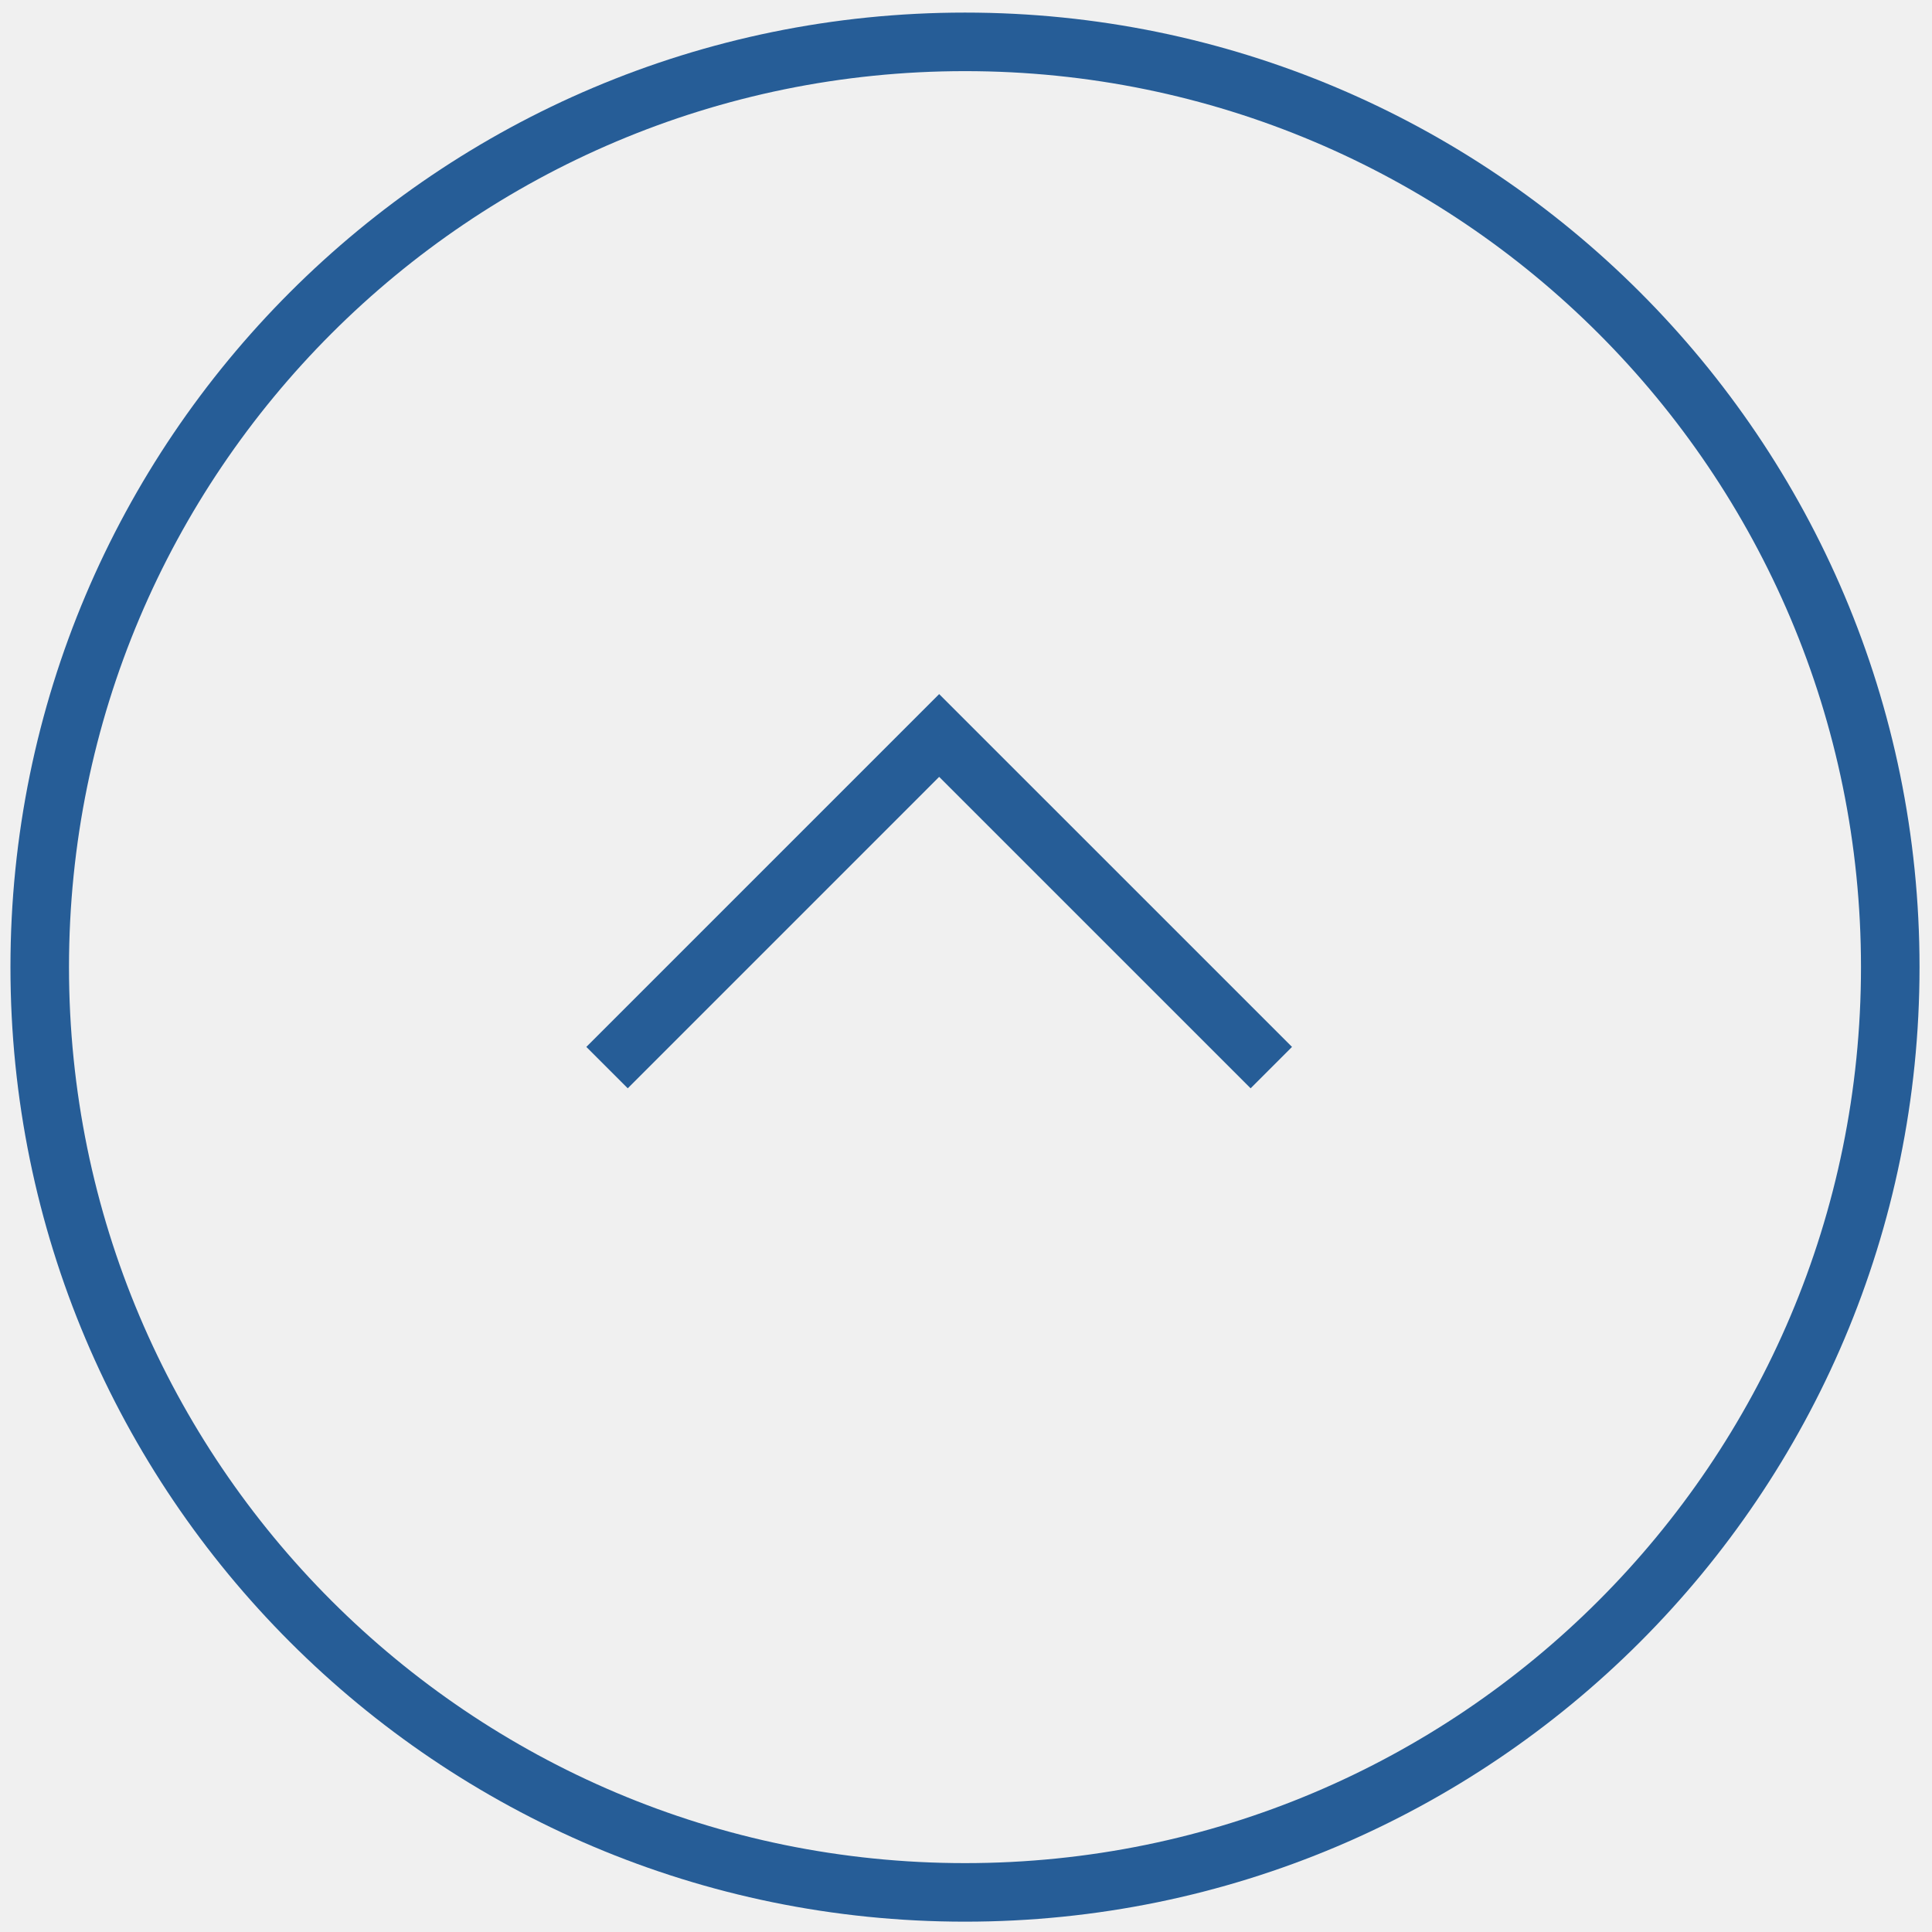
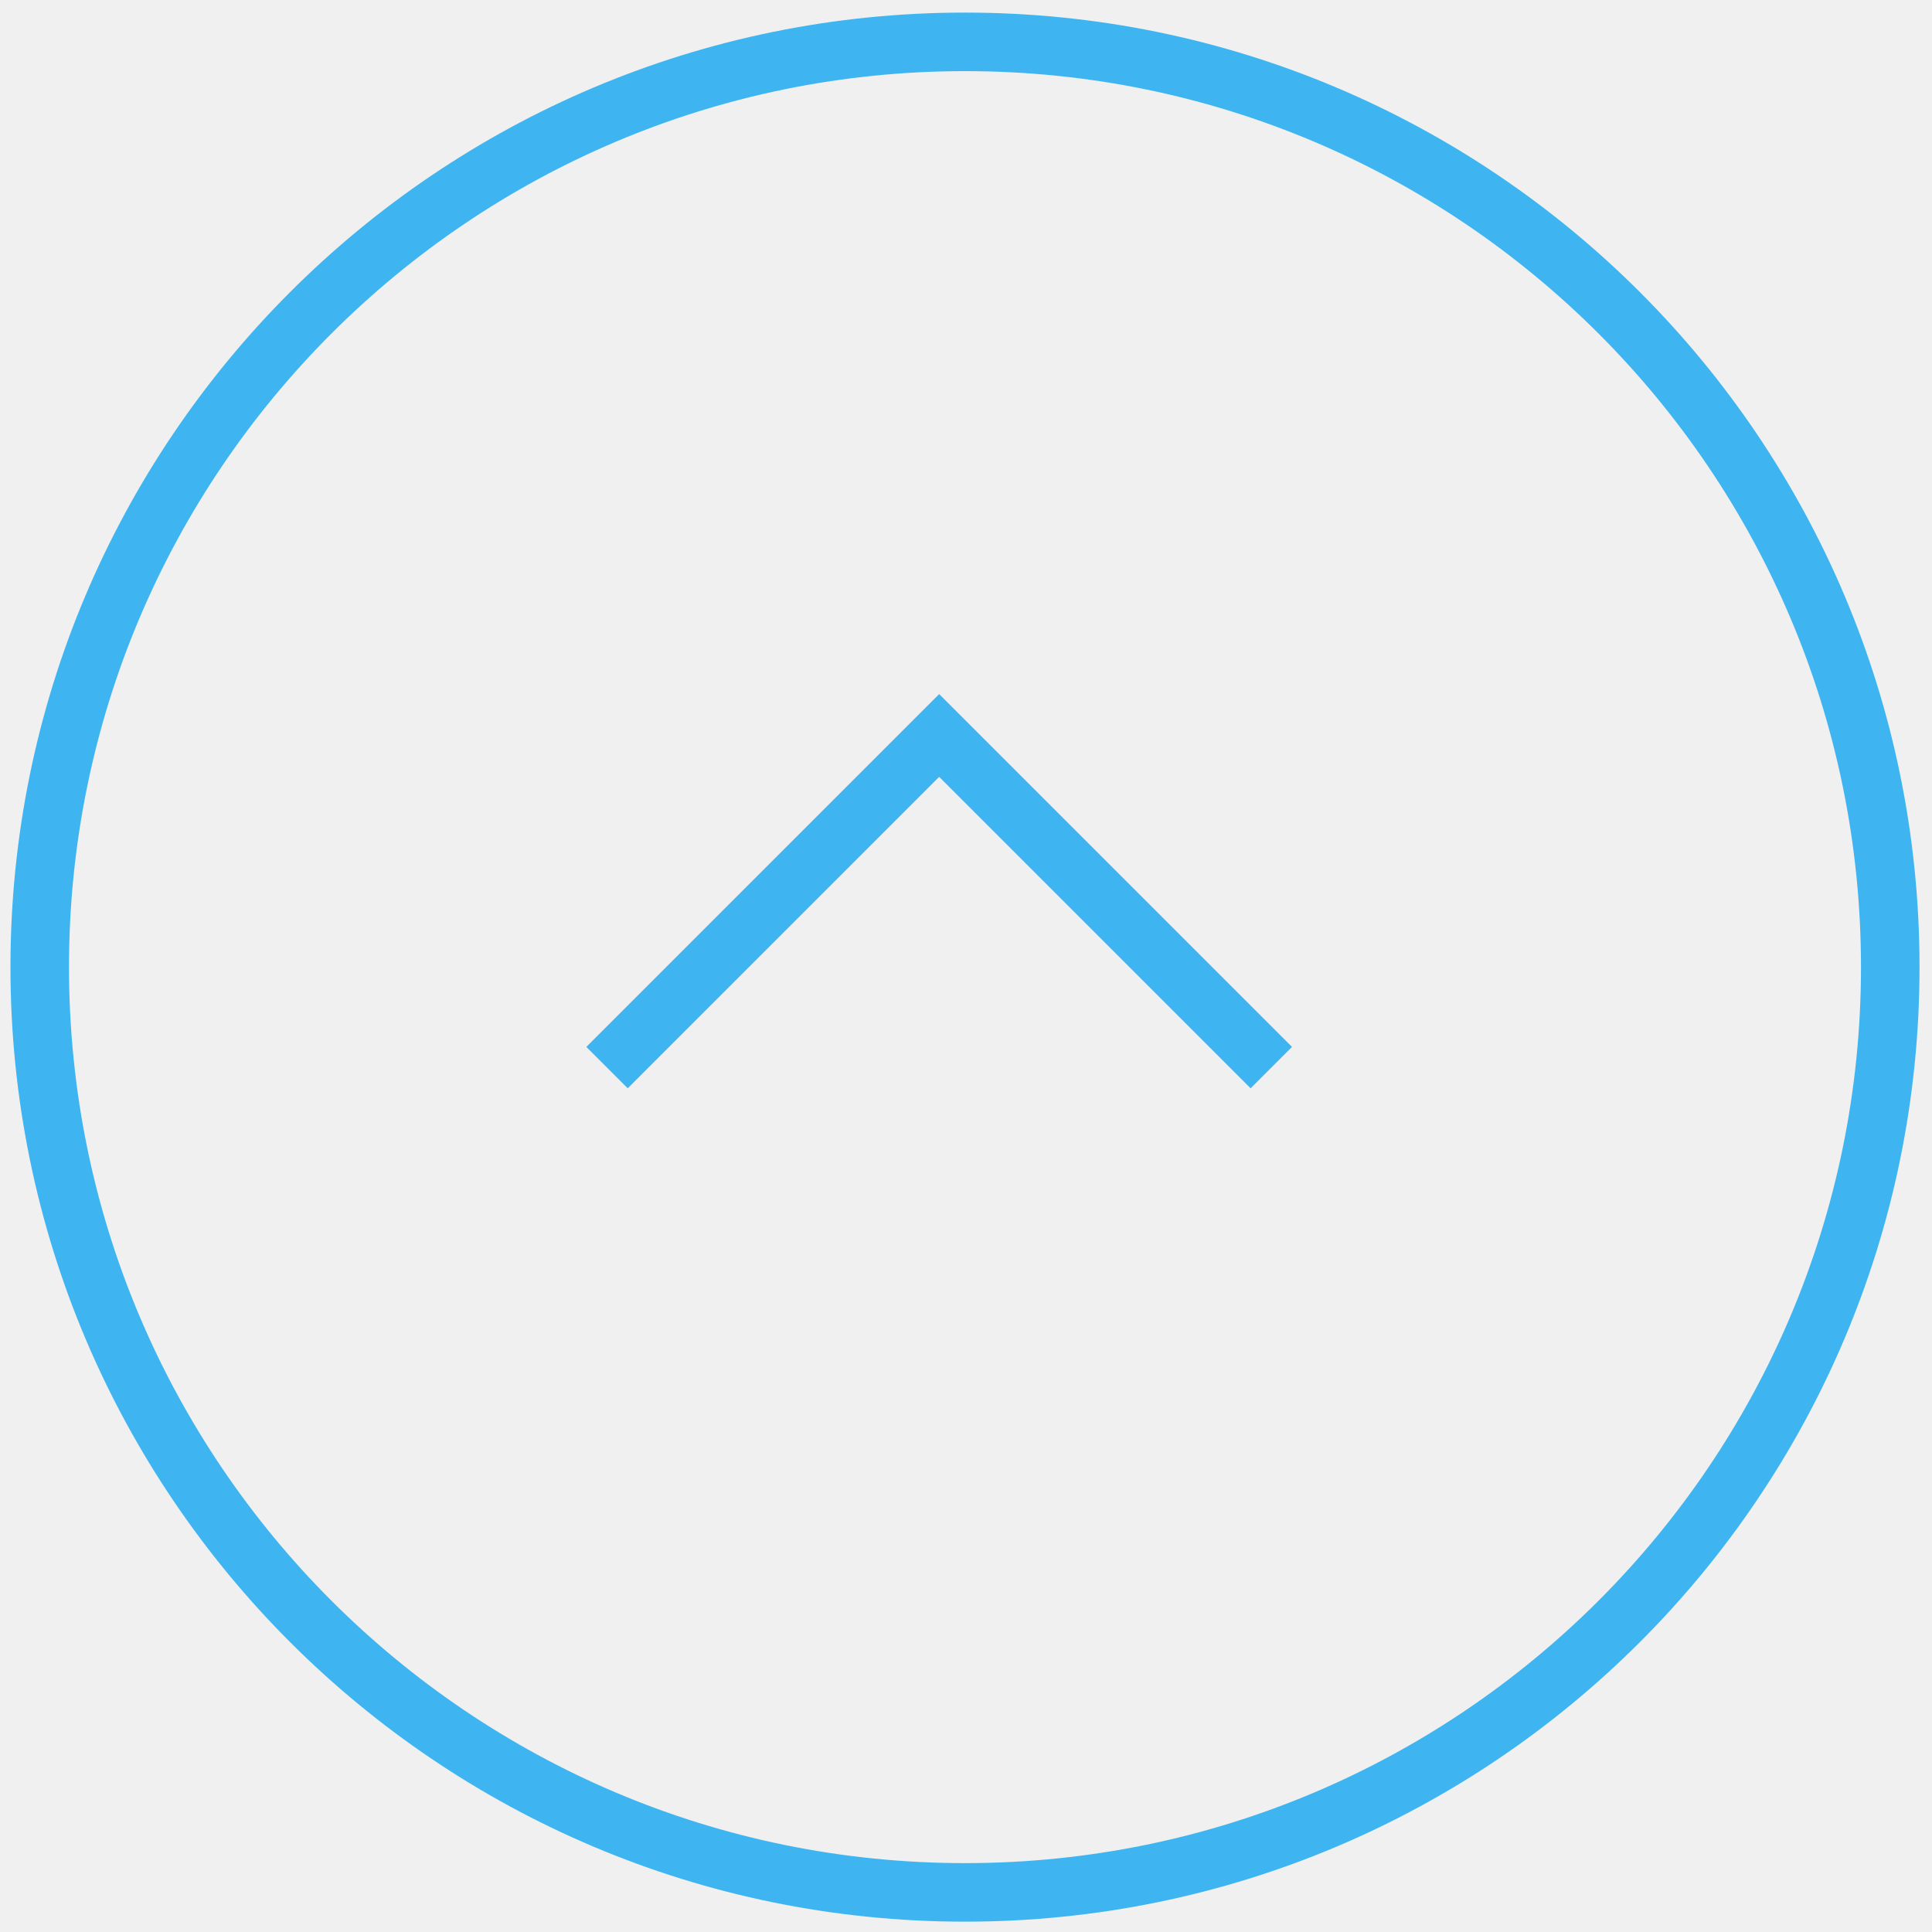
<svg xmlns="http://www.w3.org/2000/svg" width="66" height="66" viewBox="0 0 66 66" fill="none">
  <mask id="path-1-inside-1_755_1269" fill="white">
    <path fill-rule="evenodd" clip-rule="evenodd" d="M0.357 33.038C0.357 51.047 14.957 65.647 32.966 65.647C50.975 65.647 65.574 51.047 65.574 33.038C65.574 15.029 50.975 0.43 32.966 0.43C14.957 0.43 0.357 15.029 0.357 33.038Z" />
  </mask>
-   <path d="M32.083 25.125L32.79 24.418L32.083 23.711L31.376 24.418L32.083 25.125ZM44.137 35.764L32.79 24.418L31.376 25.832L42.723 37.178L44.137 35.764ZM31.376 24.418L20.03 35.764L21.445 37.178L32.79 25.832L31.376 24.418ZM32.966 63.647C16.061 63.647 2.357 49.943 2.357 33.038L-1.643 33.038C-1.643 52.152 13.852 67.647 32.966 67.647L32.966 63.647ZM63.574 33.038C63.574 49.943 49.87 63.647 32.966 63.647L32.966 67.647C52.08 67.647 67.574 52.152 67.574 33.038L63.574 33.038ZM32.966 2.43C49.87 2.43 63.574 16.134 63.574 33.038L67.574 33.038C67.574 13.924 52.08 -1.57 32.966 -1.57L32.966 2.43ZM2.357 33.038C2.357 16.134 16.061 2.43 32.966 2.43L32.966 -1.57C13.852 -1.57 -1.643 13.924 -1.643 33.038L2.357 33.038Z" fill="#265D97" mask="url(#path-1-inside-1_755_1269)" />
+   <path d="M32.083 25.125L32.79 24.418L32.083 23.711L31.376 24.418L32.083 25.125ZM44.137 35.764L32.79 24.418L31.376 25.832L42.723 37.178L44.137 35.764ZM31.376 24.418L20.03 35.764L21.445 37.178L32.79 25.832L31.376 24.418ZM32.966 63.647C16.061 63.647 2.357 49.943 2.357 33.038L-1.643 33.038C-1.643 52.152 13.852 67.647 32.966 67.647L32.966 63.647ZM63.574 33.038C63.574 49.943 49.87 63.647 32.966 63.647L32.966 67.647C52.08 67.647 67.574 52.152 67.574 33.038L63.574 33.038ZM32.966 2.43C49.87 2.43 63.574 16.134 63.574 33.038L67.574 33.038C67.574 13.924 52.08 -1.57 32.966 -1.57L32.966 2.43ZM2.357 33.038C2.357 16.134 16.061 2.43 32.966 2.43L32.966 -1.57C13.852 -1.57 -1.643 13.924 -1.643 33.038L2.357 33.038Z" fill="#3EB5F1" mask="url(#path-1-inside-1_755_1269)" />
</svg>
